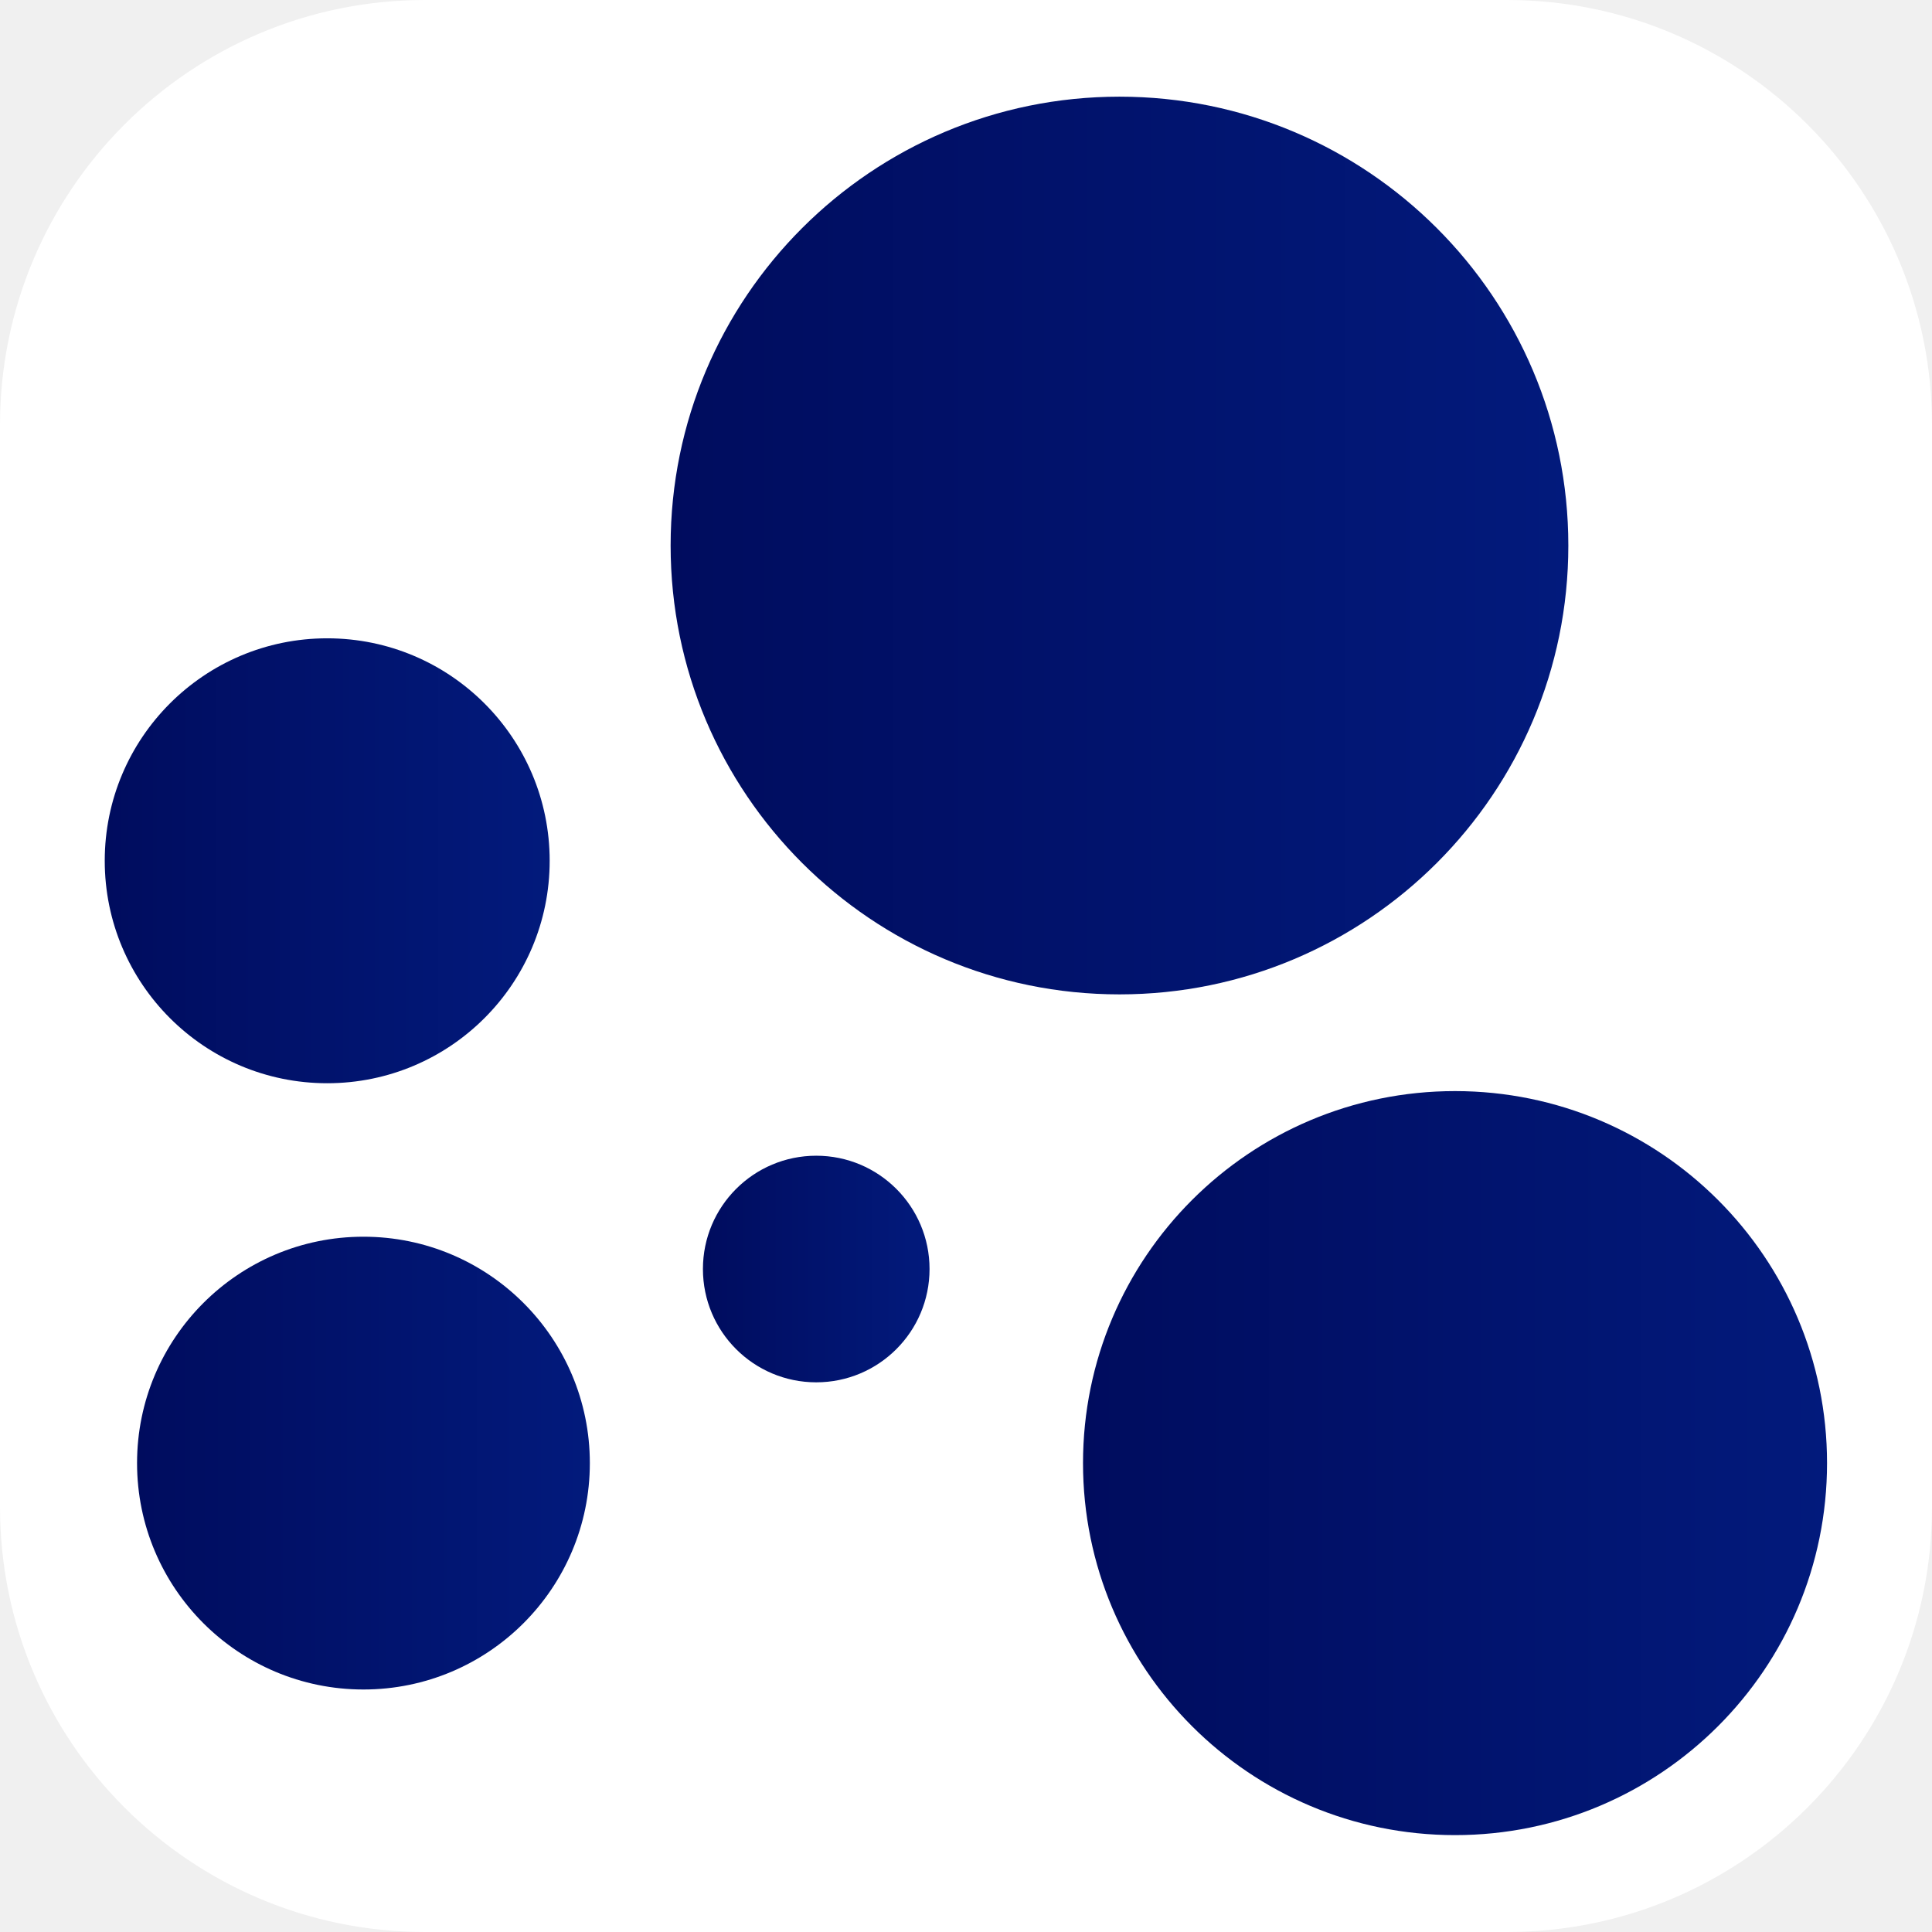
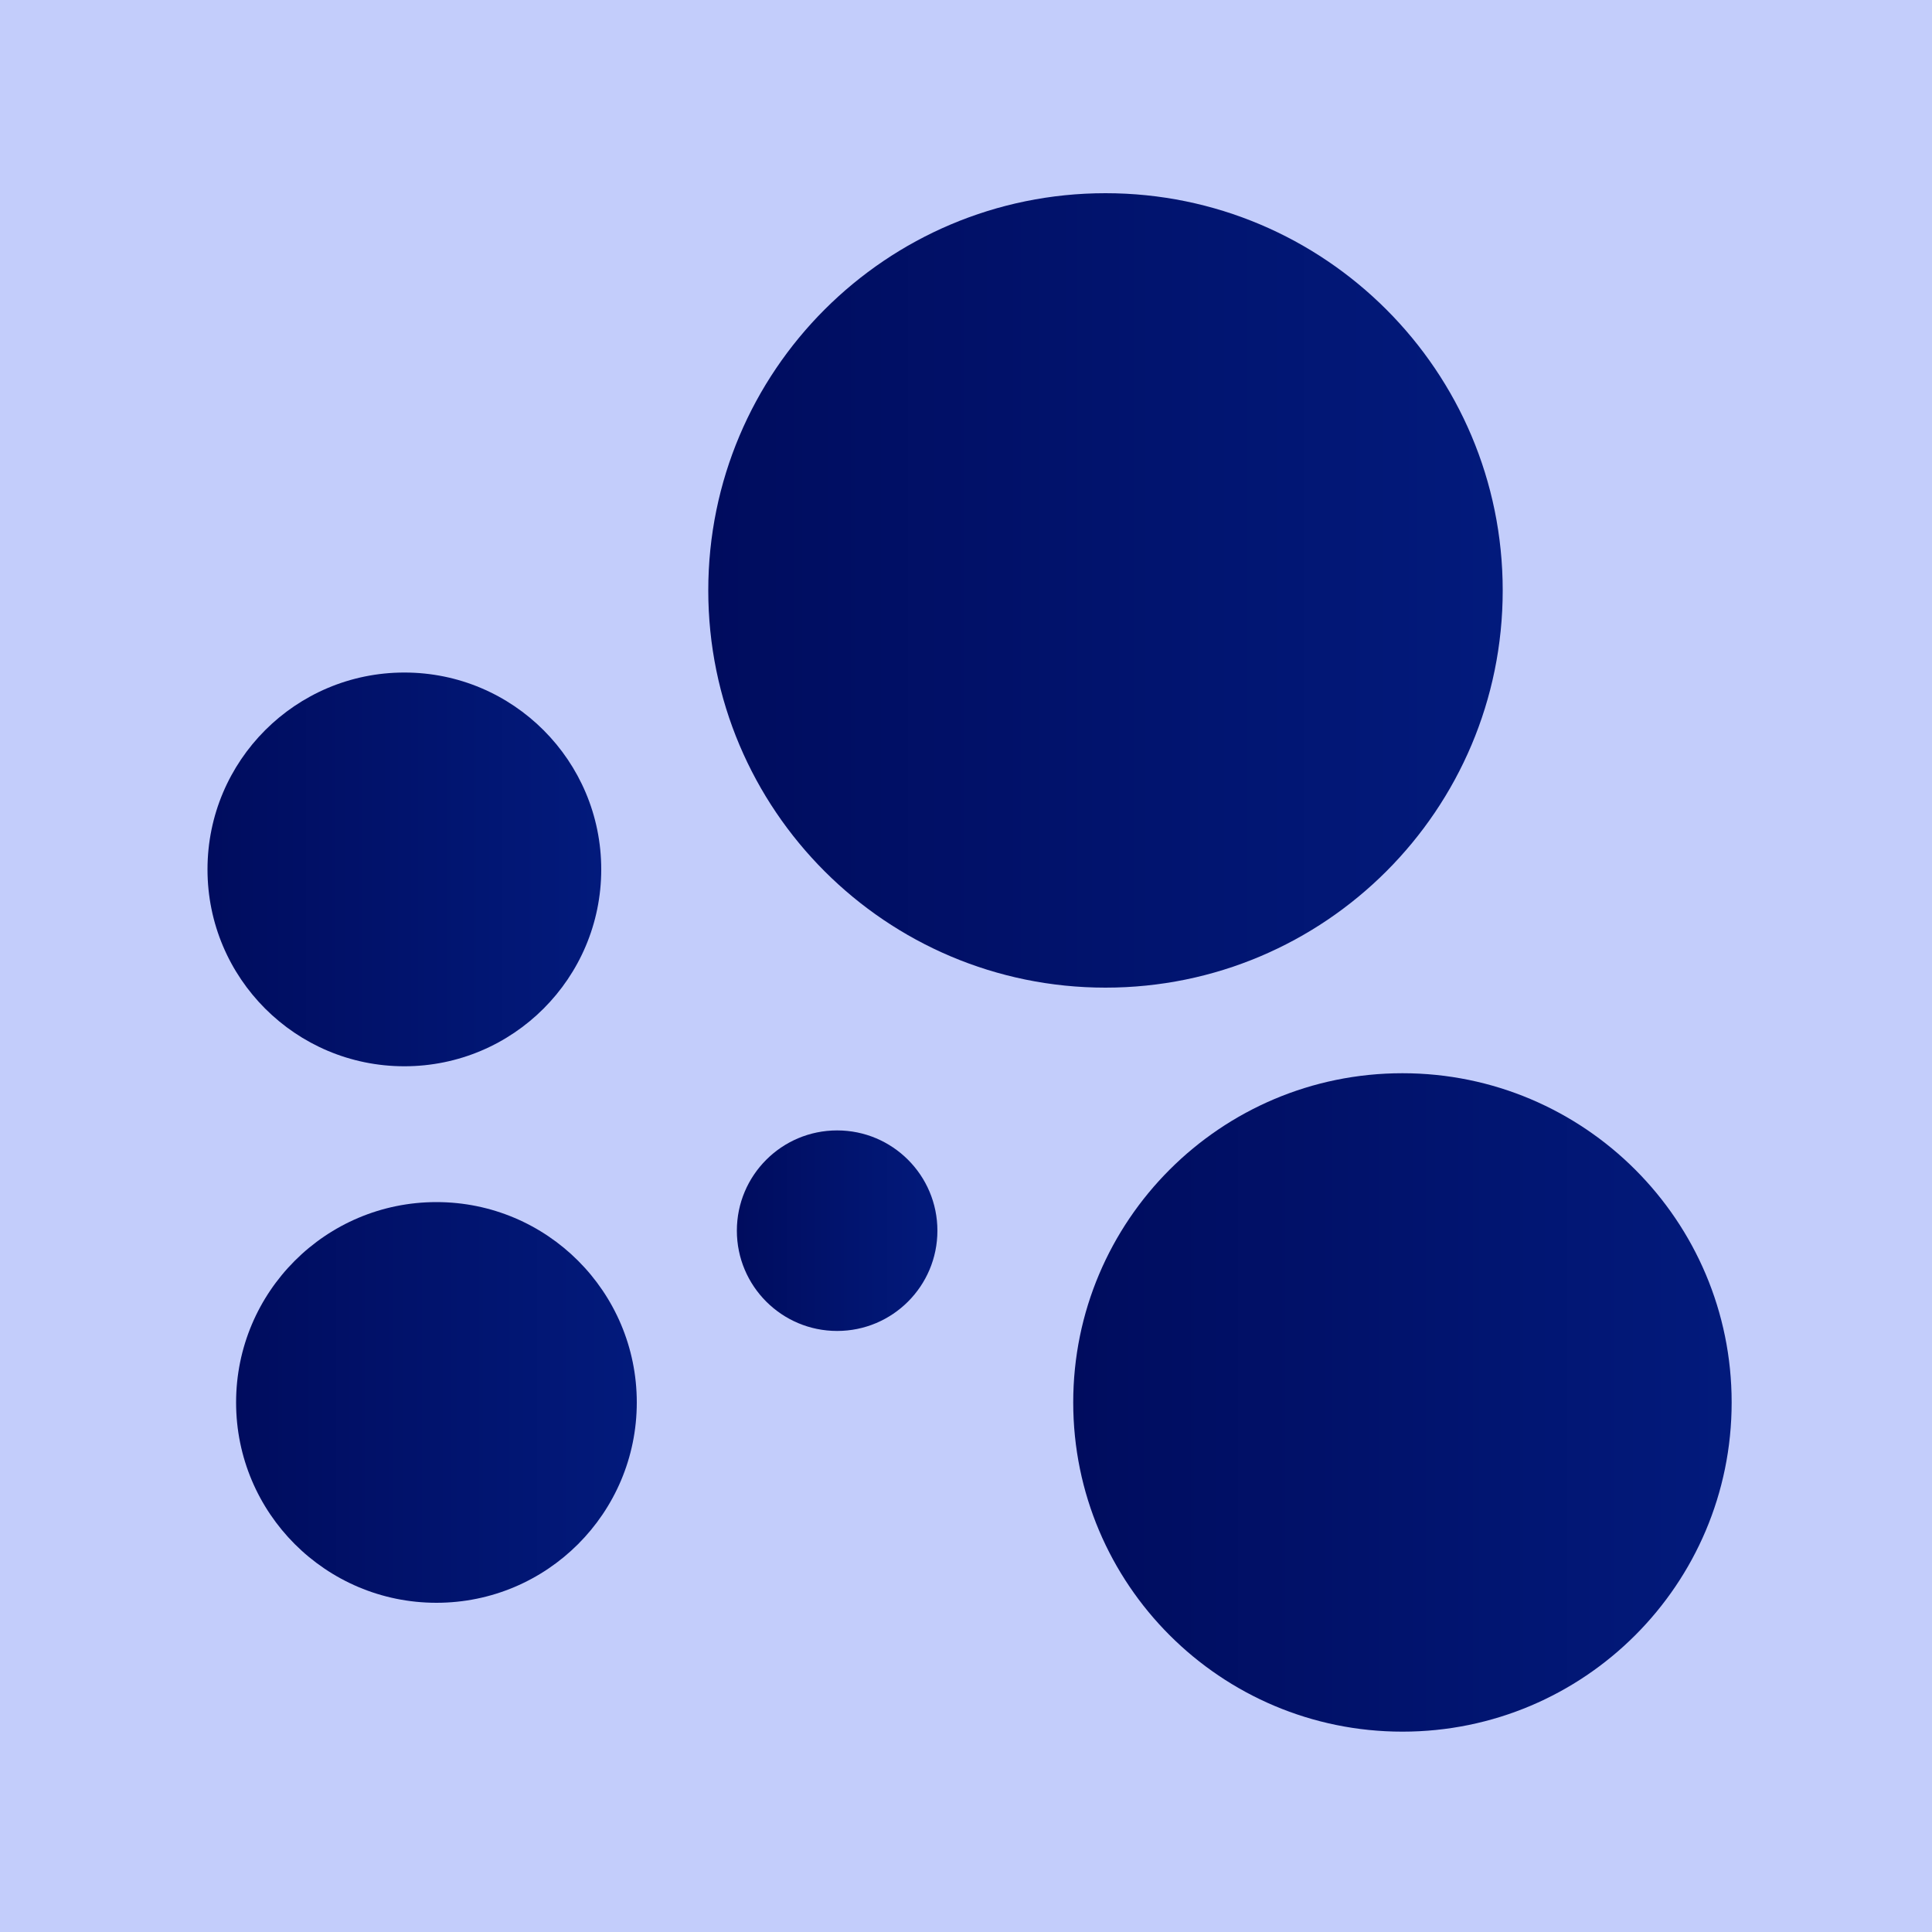
<svg xmlns="http://www.w3.org/2000/svg" viewBox="0 0 100 100">
  <defs>
    <linearGradient id="cd" x1="0" y1="0" x2="1" y2="0">
      <stop offset="0" stop-color="#000C5E" />
      <stop offset="1" stop-color="#021A7C" />
    </linearGradient>
  </defs>
-   <rect width="100" height="100" rx="22" fill="#ffffff" />
-   <g fill="url(#cd)" transform="translate(50 50) scale(1.13) translate(-50.19 -49.82)">
+   <rect width="100" height="100" fill="#C3CDFB" />
+   <g fill="url(#cd)">
    <circle cx="57.22" cy="30.56" r="20.56" />
    <circle cx="72.59" cy="72.59" r="17.04" />
    <circle cx="22.59" cy="72.59" r="10.37" />
    <circle cx="20.93" cy="45" r="10.19" />
    <circle cx="43.33" cy="63.7" r="5.19" />
  </g>
</svg>
